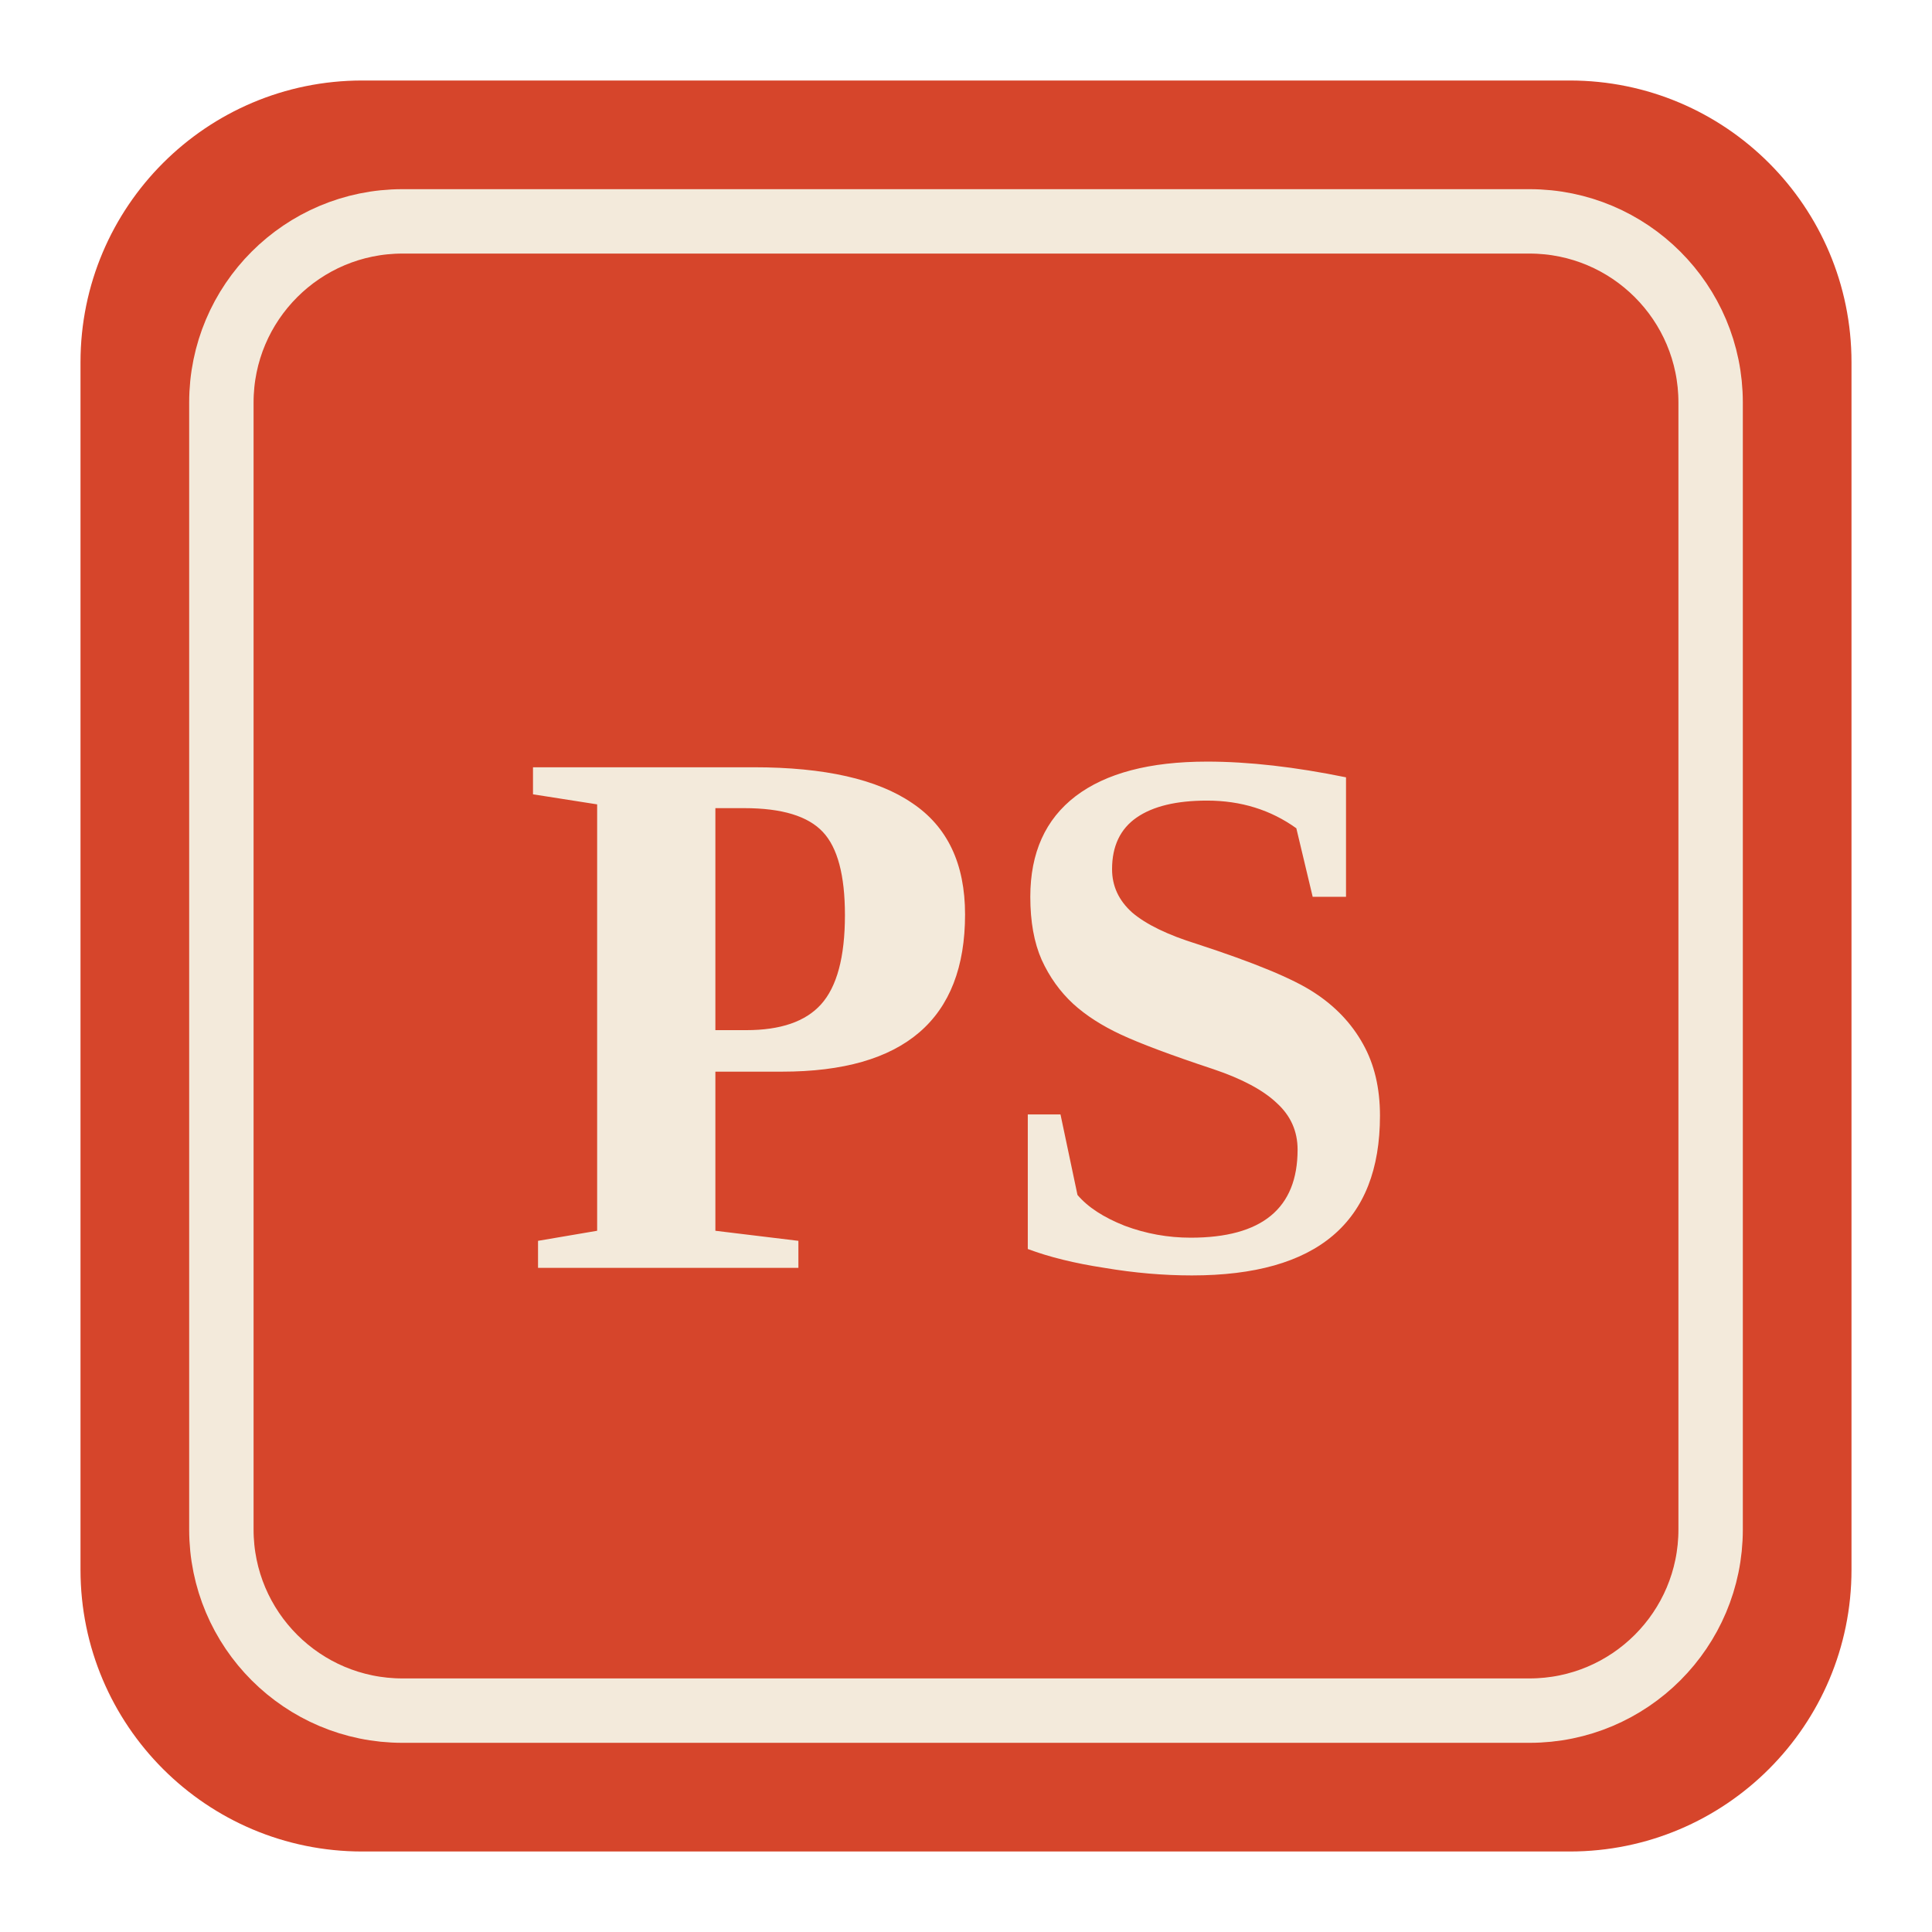
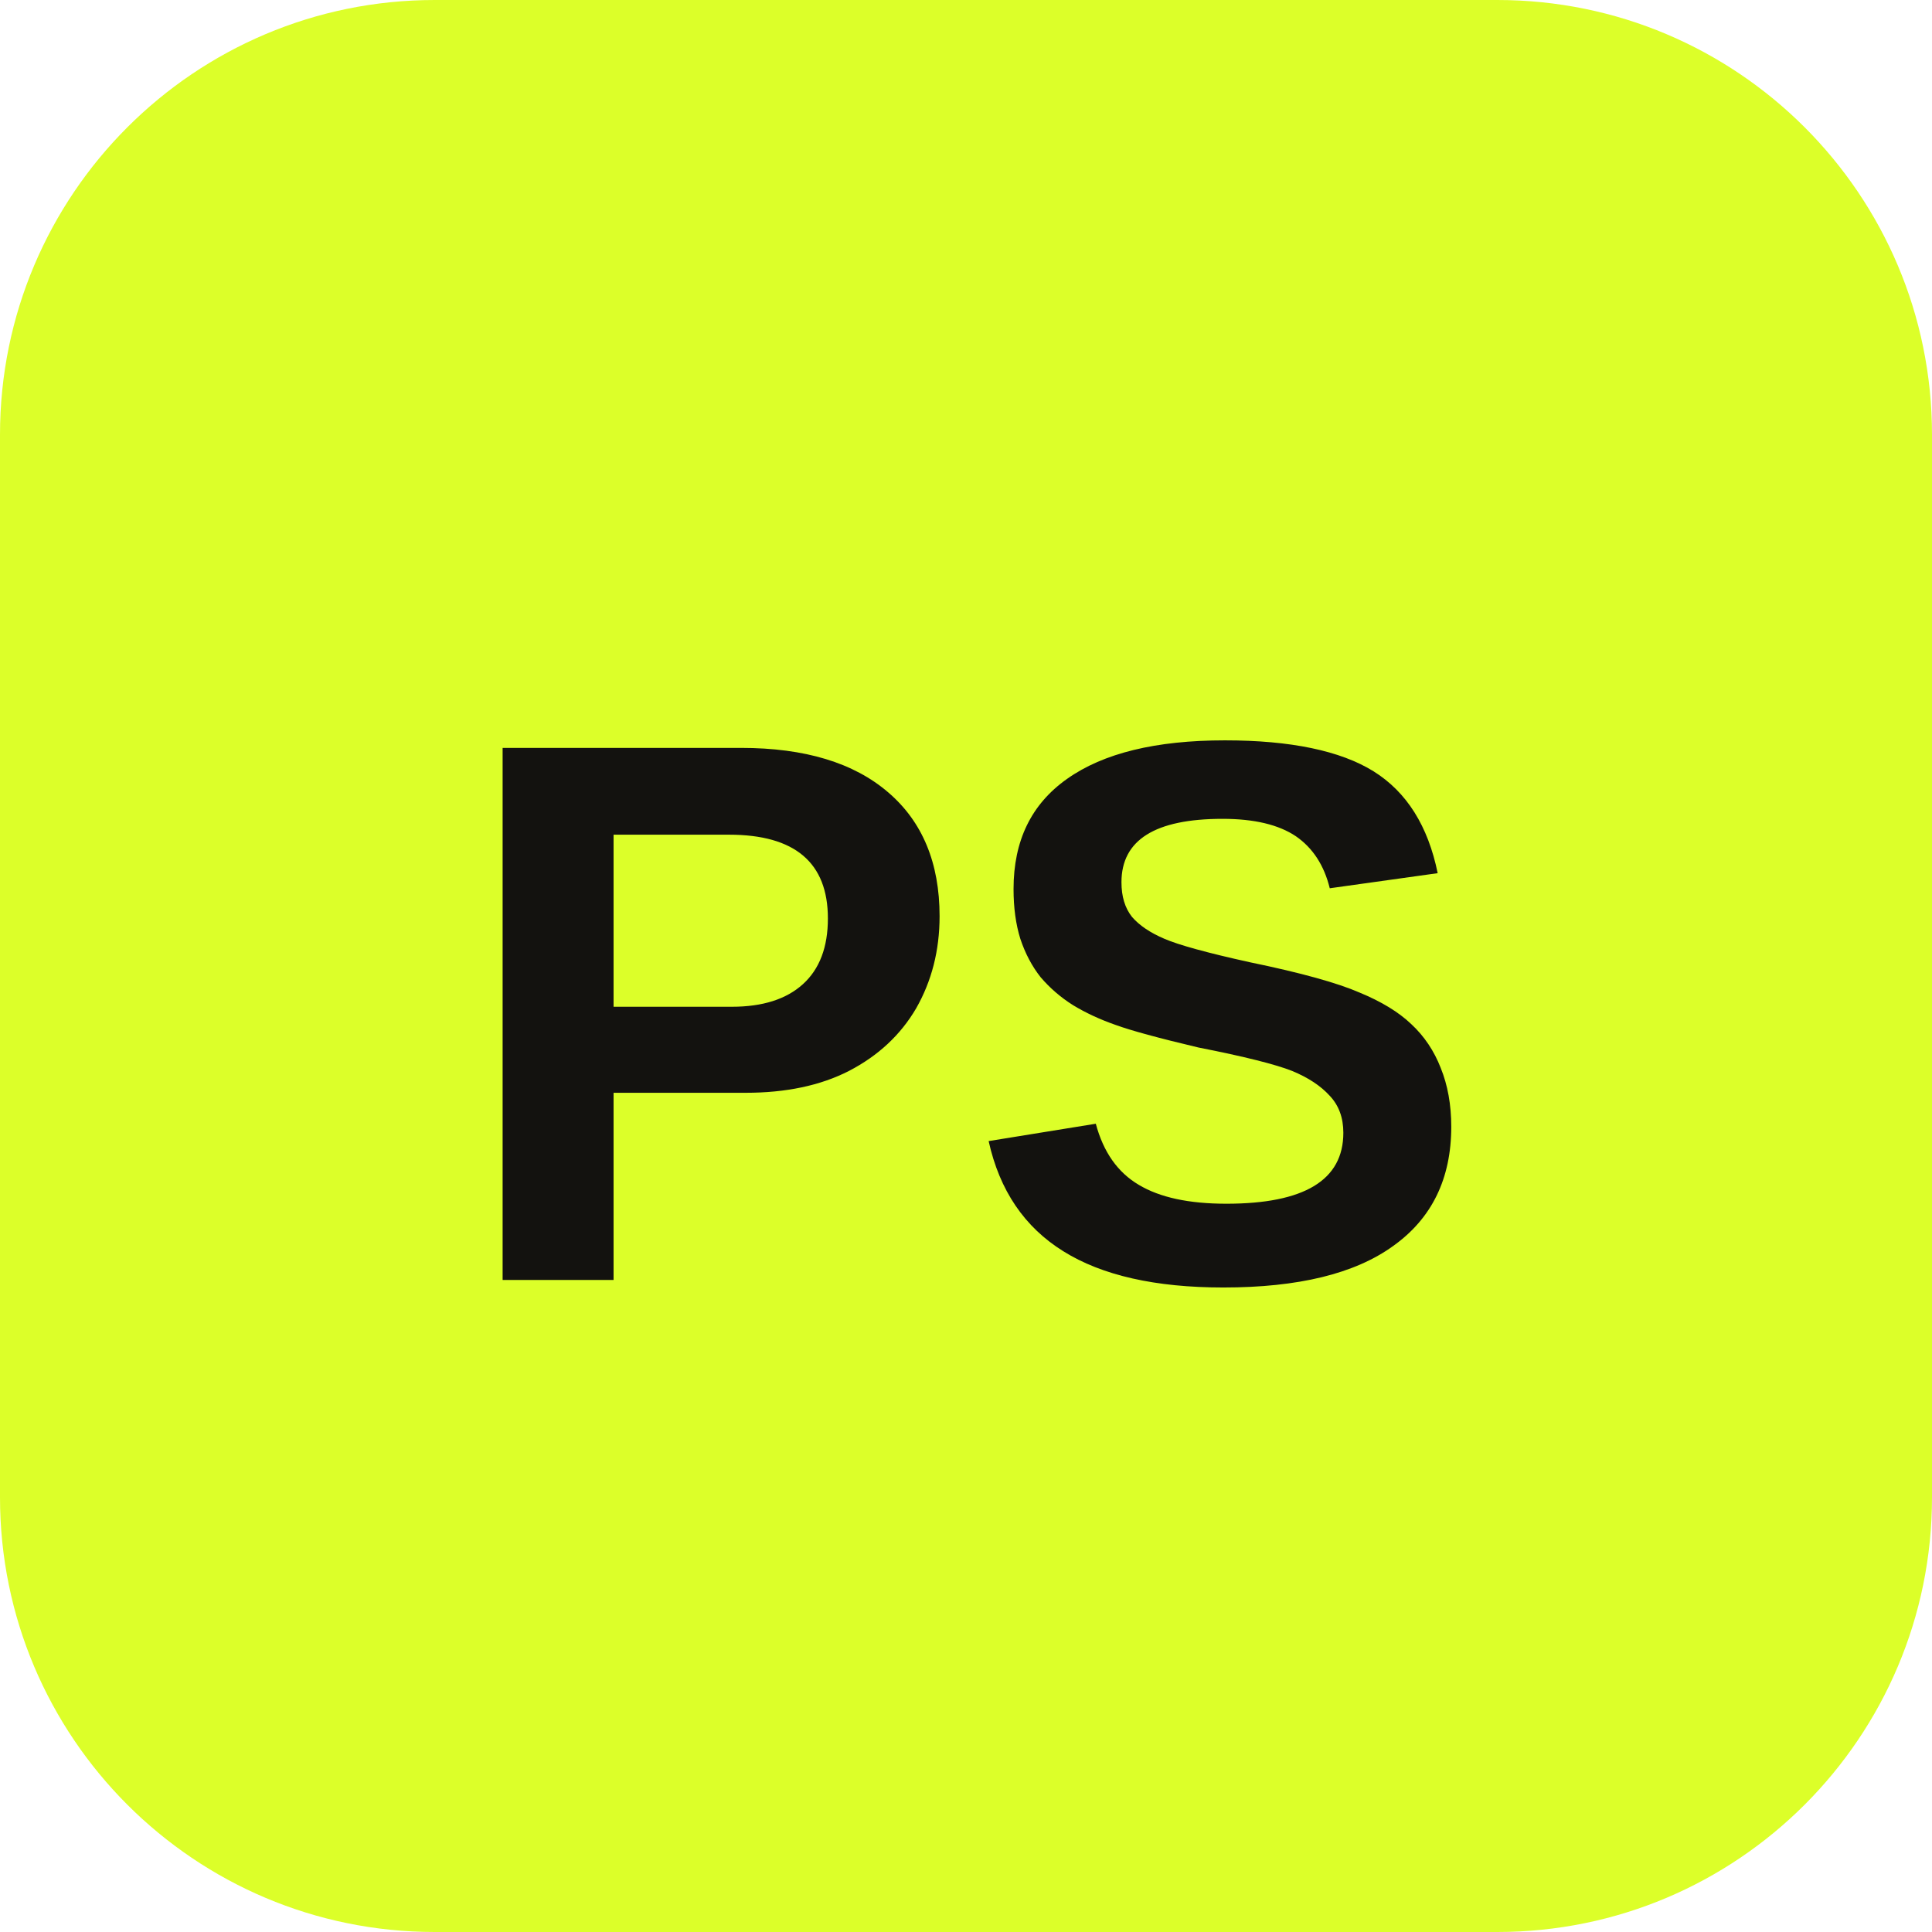
- <svg xmlns="http://www.w3.org/2000/svg" viewBox="0 0 48 48">
-   <rect x="2" y="2" width="44" height="44" rx="7" fill="#d6452b" />
-   <rect x="5.5" y="5.5" width="37" height="37" rx="4.5" fill="none" stroke="#f3eadb" stroke-width="1.6" />
-   <text x="24" y="31.5" text-anchor="middle" font-family="Georgia,'Times New Roman',serif" font-weight="700" font-size="19" fill="#f3eadb">PS</text>
+ <svg xmlns="http://www.w3.org/2000/svg" viewBox="0 0 40 40">
+   <rect width="40" height="40" rx="9" fill="#dcff29" />
+   <text x="20" y="26.5" text-anchor="middle" font-family="Arial Black,Arial,Helvetica,sans-serif" font-weight="900" font-size="16" fill="#13120f">PS</text>
</svg>
